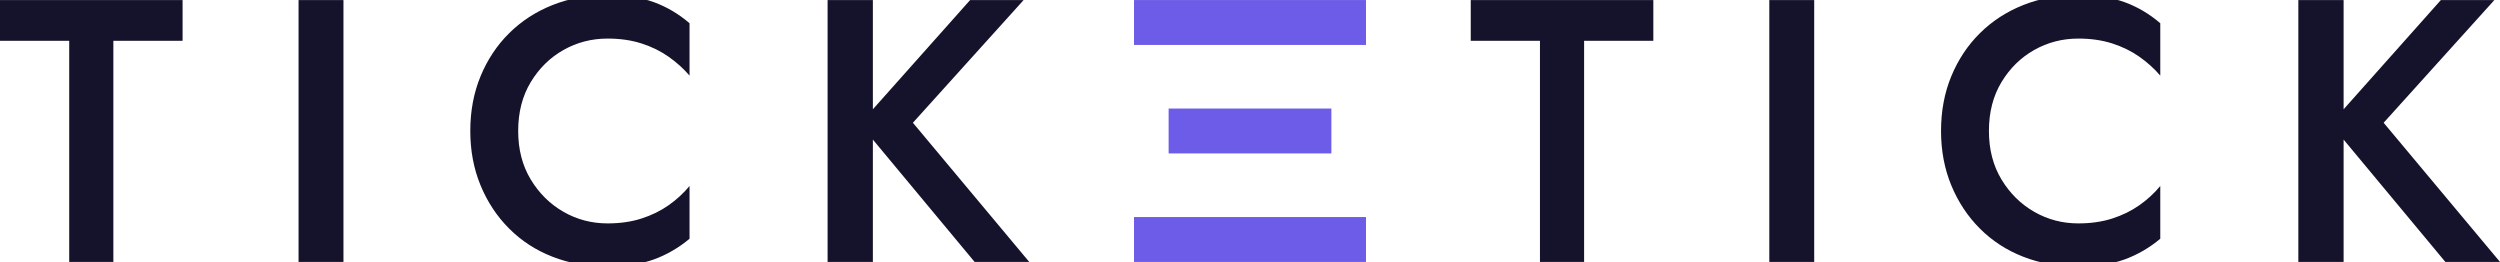
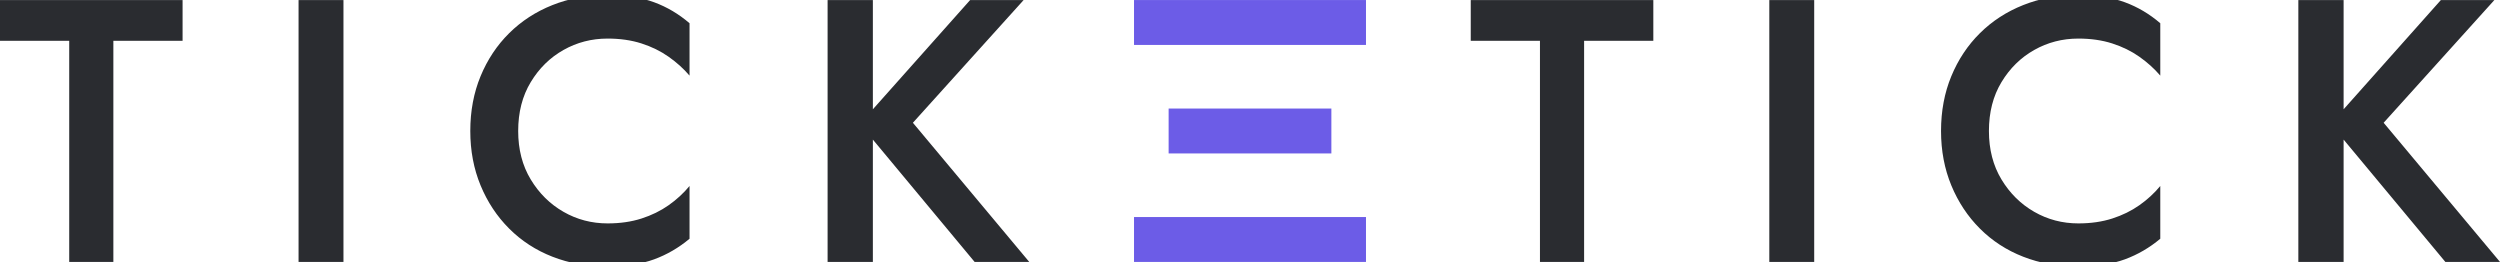
<svg xmlns="http://www.w3.org/2000/svg" viewBox="0 0 6682 700" width="668" height="70">
-   <path fill="#15122b" d="M0 109H185V700H303V109H488V0H0Z M798 0V700H918V0Z M1385 350Q1385 275 1418.5 219.5Q1452 164 1506.0 133.5Q1560 103 1624 103Q1674 103 1714.5 116.0Q1755 129 1787.0 151.5Q1819 174 1843 202V62Q1800 25 1748.5 6.0Q1697 -13 1620 -13Q1543 -13 1476.5 13.5Q1410 40 1361.0 88.5Q1312 137 1284.5 203.5Q1257 270 1257 350Q1257 429 1284.5 495.5Q1312 562 1361.0 611.0Q1410 660 1476.5 686.0Q1543 712 1620 712Q1697 712 1748.5 693.0Q1800 674 1843 638V497Q1819 526 1787.0 548.5Q1755 571 1714.5 584.0Q1674 597 1624 597Q1560 597 1506.0 566.0Q1452 535 1418.5 479.5Q1385 424 1385 350Z M2212 0V700H2333V373L2605 700H2751L2440 328L2736 0H2593L2333 292V0Z M3931 109H4116V700H4234V109H4419V0H3931Z M4729 0V700H4849V0Z M5316 350Q5316 275 5349.5 219.5Q5383 164 5437.0 133.5Q5491 103 5555 103Q5605 103 5645.5 116.0Q5686 129 5718.0 151.5Q5750 174 5774 202V62Q5731 25 5679.5 6.0Q5628 -13 5551 -13Q5474 -13 5407.5 13.5Q5341 40 5292.0 88.5Q5243 137 5215.5 203.5Q5188 270 5188 350Q5188 429 5215.5 495.5Q5243 562 5292.0 611.0Q5341 660 5407.5 686.0Q5474 712 5551 712Q5628 712 5679.5 693.0Q5731 674 5774 638V497Q5750 526 5718.0 548.5Q5686 571 5645.5 584.0Q5605 597 5555 597Q5491 597 5437.0 566.0Q5383 535 5349.5 479.5Q5316 424 5316 350Z M6143 0V700H6264V373L6536 700H6682L6371 328L6667 0H6524L6264 292V0Z" />
-   <rect x="3031.0" y="0.0" width="620.0" height="120" fill="#6c5ce7" />
-   <rect x="3123.5" y="290.0" width="435.0" height="120" fill="#6c5ce7" />
-   <rect x="3031.0" y="580.0" width="620.0" height="120" fill="#6c5ce7" />
+   <g>
+     <path fill="#2A2C30" d="M0 109H185V700H303V109H488V0H0Z M798 0V700H918V0Z M1385 350Q1385 275 1418.5 219.5Q1452 164 1506.0 133.5Q1560 103 1624 103Q1674 103 1714.5 116.0Q1755 129 1787.0 151.5Q1819 174 1843 202V62Q1800 25 1748.5 6.0Q1697 -13 1620 -13Q1543 -13 1476.5 13.5Q1410 40 1361.0 88.5Q1312 137 1284.5 203.5Q1257 270 1257 350Q1257 429 1284.5 495.5Q1312 562 1361.0 611.0Q1410 660 1476.5 686.0Q1543 712 1620 712Q1697 712 1748.5 693.0Q1800 674 1843 638V497Q1819 526 1787.0 548.5Q1755 571 1714.5 584.0Q1674 597 1624 597Q1560 597 1506.0 566.0Q1452 535 1418.5 479.5Q1385 424 1385 350Z M2212 0V700H2333V373L2605 700H2751L2440 328L2736 0H2593L2333 292V0Z M3931 109H4116V700H4234V109H4419V0H3931Z M4729 0V700H4849V0Z M5316 350Q5316 275 5349.5 219.5Q5383 164 5437.0 133.5Q5491 103 5555 103Q5605 103 5645.5 116.0Q5686 129 5718.0 151.5Q5750 174 5774 202V62Q5731 25 5679.5 6.0Q5628 -13 5551 -13Q5474 -13 5407.5 13.5Q5341 40 5292.0 88.5Q5243 137 5215.5 203.5Q5188 270 5188 350Q5188 429 5215.5 495.5Q5243 562 5292.0 611.0Q5341 660 5407.5 686.0Q5474 712 5551 712Q5628 712 5679.5 693.0Q5731 674 5774 638V497Q5750 526 5718.0 548.5Q5686 571 5645.5 584.0Q5605 597 5555 597Q5491 597 5437.0 566.0Q5383 535 5349.5 479.5Q5316 424 5316 350Z M6143 0V700H6264V373L6536 700H6682L6371 328L6667 0H6524L6264 292V0Z" />
+     <rect x="3031.0" y="0.0" width="620.0" height="120" fill="#6C5CE7" />
+     <rect x="3123.5" y="290.0" width="435.0" height="120" fill="#6C5CE7" />
+     <rect x="3031.0" y="580.0" width="620.0" height="120" fill="#6C5CE7" />
+   </g>
</svg>
